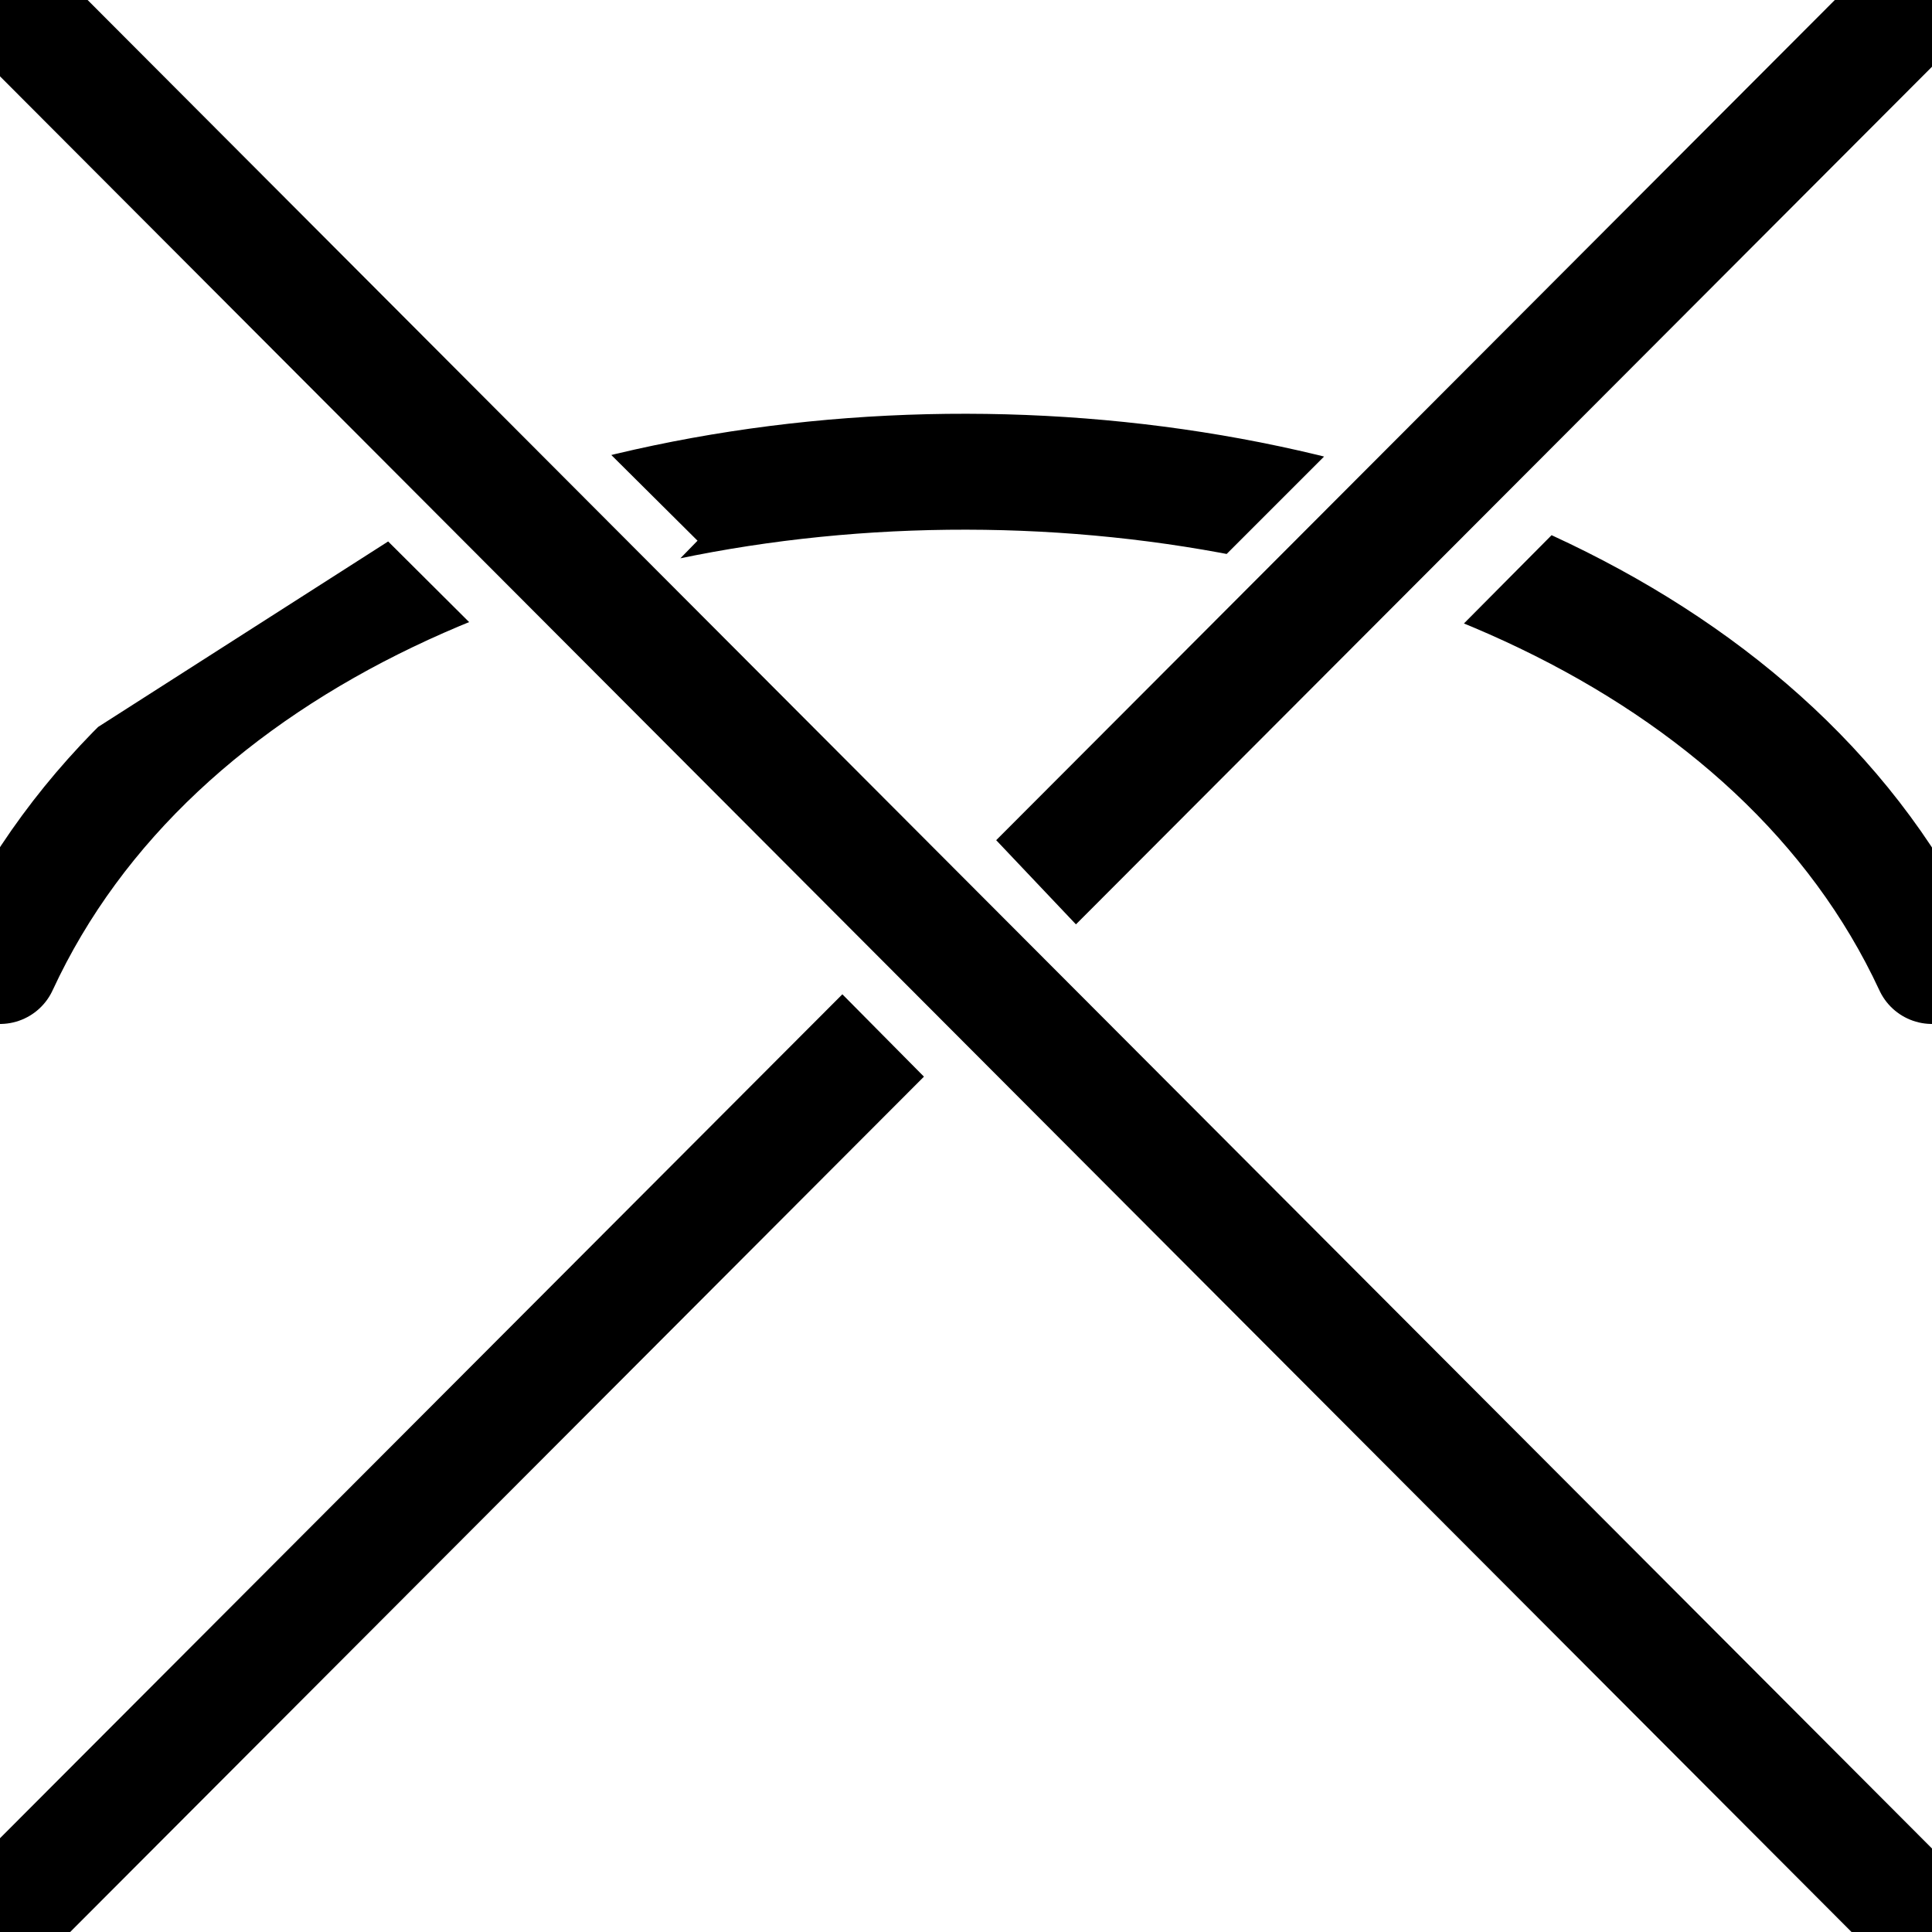
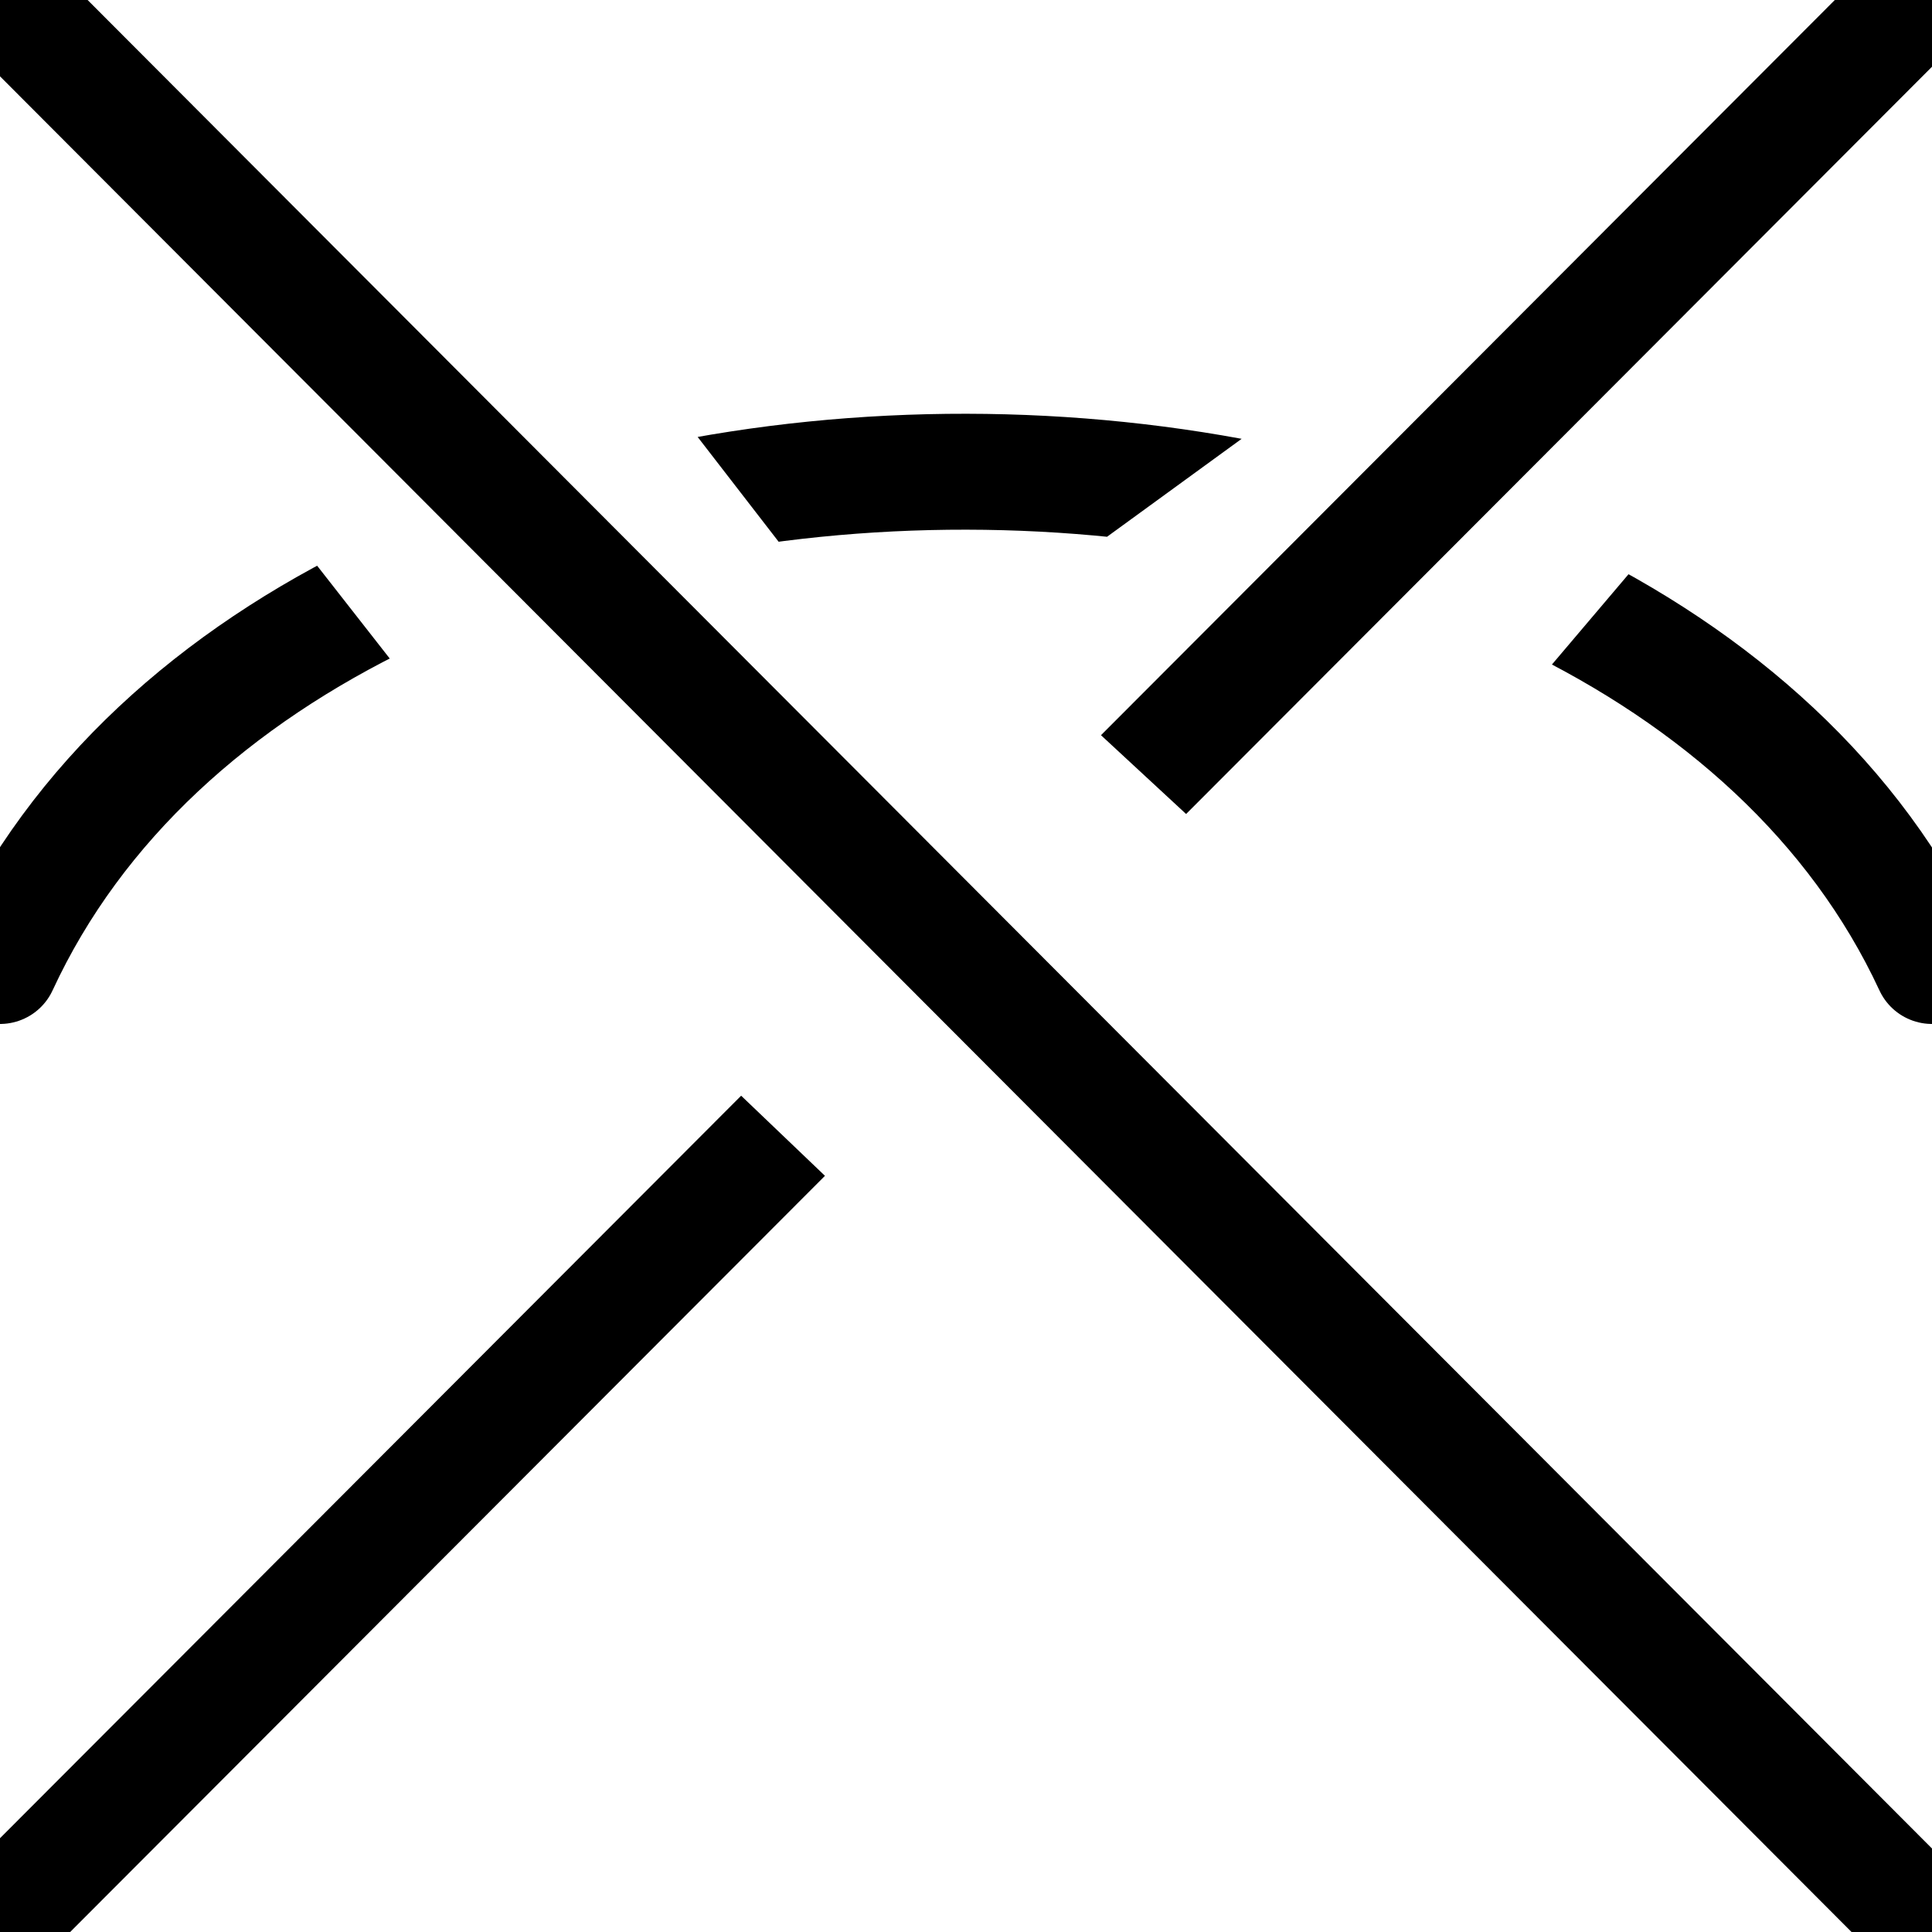
- <svg xmlns="http://www.w3.org/2000/svg" xmlns:ns1="http://vectornator.io" stroke-miterlimit="10" style="fill-rule:nonzero;clip-rule:evenodd;stroke-linecap:round;stroke-linejoin:round;" version="1.1" viewBox="0 0 500 500" xml:space="preserve">
-   <defs />
+ <svg xmlns="http://www.w3.org/2000/svg" xmlns:ns1="http://vectornator.io" stroke-miterlimit="10" style="fill-rule:nonzero;clip-rule:evenodd;stroke-linecap:round;stroke-linejoin:round;" version="1.1" viewBox="0 0 500 500" xml:space="preserve" id="svg5">
+   <defs id="defs1">
+     <clipPath clipPathUnits="userSpaceOnUse" id="clipPath5">
+       <path d="M 450.763,-0.268 263.32,170.261 325.281,227.62 247.828,337.11 163.907,256.903 -30.739,480.423 72.924,631.959 518.627,613.32 610.18,500.386 605.246,189.545 594.281,-13.296 530.139,-73.6 Z" id="path6" />
+     </clipPath>
+     <clipPath clipPathUnits="userSpaceOnUse" id="clipPath6">
+       <path d="M 432.152,136.003 387.009,189.227 262.577,156.326 342.843,97.915 164.264,92.011 203.879,143.269 119.52,194.276 65.415,125.111 -77.648,254.031 l 26.569,73.414 133.544,-11.886 226.536,30.764 162.91,-11.886 102.081,-129.349 z" id="path7" />
+     </clipPath>
+   </defs>
  <g clip-path="url(#ArtboardFrame_93)" id="Layer-1" ns1:layerName="Layer 1">
-     <path d="M5.226 3.75L499.205 498.835" fill="none" opacity="1" stroke="#000000" stroke-linecap="round" stroke-linejoin="round" stroke-width="30" />
+     <path d="M5.226 3.75L499.205 498.835" fill="none" opacity="1" stroke="#000000" stroke-linecap="round" stroke-linejoin="round" stroke-width="30" id="path1" />
  </g>
  <g clip-path="url(#ArtboardFrame_93)" id="Layer-3" ns1:layerName="Layer 3">
-     <clipPath id="ClipPath">
-       <path d="M408.792 131.206L359.686 180.676L300.328 160.497L361.385 99.44L140.278 99.936L180.519 139.932L141.003 180.51L100.455 140.128L-77.648 254.031L-51.079 327.445L82.465 315.559L309.001 346.323L471.911 334.437L573.992 205.088L408.792 131.206Z" />
-     </clipPath>
-     <g clip-path="url(#ClipPath)">
-       <path d="M0 250C79.191 78.833 421.151 80.05 500 250" fill="none" opacity="1" stroke="#000000" stroke-linecap="round" stroke-linejoin="round" stroke-width="30" />
+     <g clip-path="url(#clipPath6)" id="g3">
+       <path d="M0 250C79.191 78.833 421.151 80.05 500 250" fill="none" opacity="1" stroke="#000000" stroke-linecap="round" stroke-linejoin="round" stroke-width="30" id="path3" />
    </g>
  </g>
  <g clip-path="url(#ArtboardFrame_93)" id="Layer-2" ns1:layerName="Layer 2">
-     <clipPath id="ClipPath_2">
-       <path d="M450.763-0.268L240.638 199.31L291.75 253.261L260.899 300.621L200.396 239.551L-30.739 480.423L72.924 631.959L518.627 613.32L610.18 500.386L605.246 189.545L594.281-13.296L530.139-73.6L450.763-0.268Z" />
-     </clipPath>
-     <g clip-path="url(#ClipPath_2)">
-       <path d="M-3.14 500.108L498.795-2.757" fill="none" opacity="1" stroke="#000000" stroke-linecap="butt" stroke-linejoin="round" stroke-width="30" />
+     <g clip-path="url(#clipPath5)" id="g5">
+       <path d="M-3.14 500.108L498.795-2.757" fill="none" opacity="1" stroke="#000000" stroke-linecap="butt" stroke-linejoin="round" stroke-width="30" id="path5" />
    </g>
  </g>
</svg>
